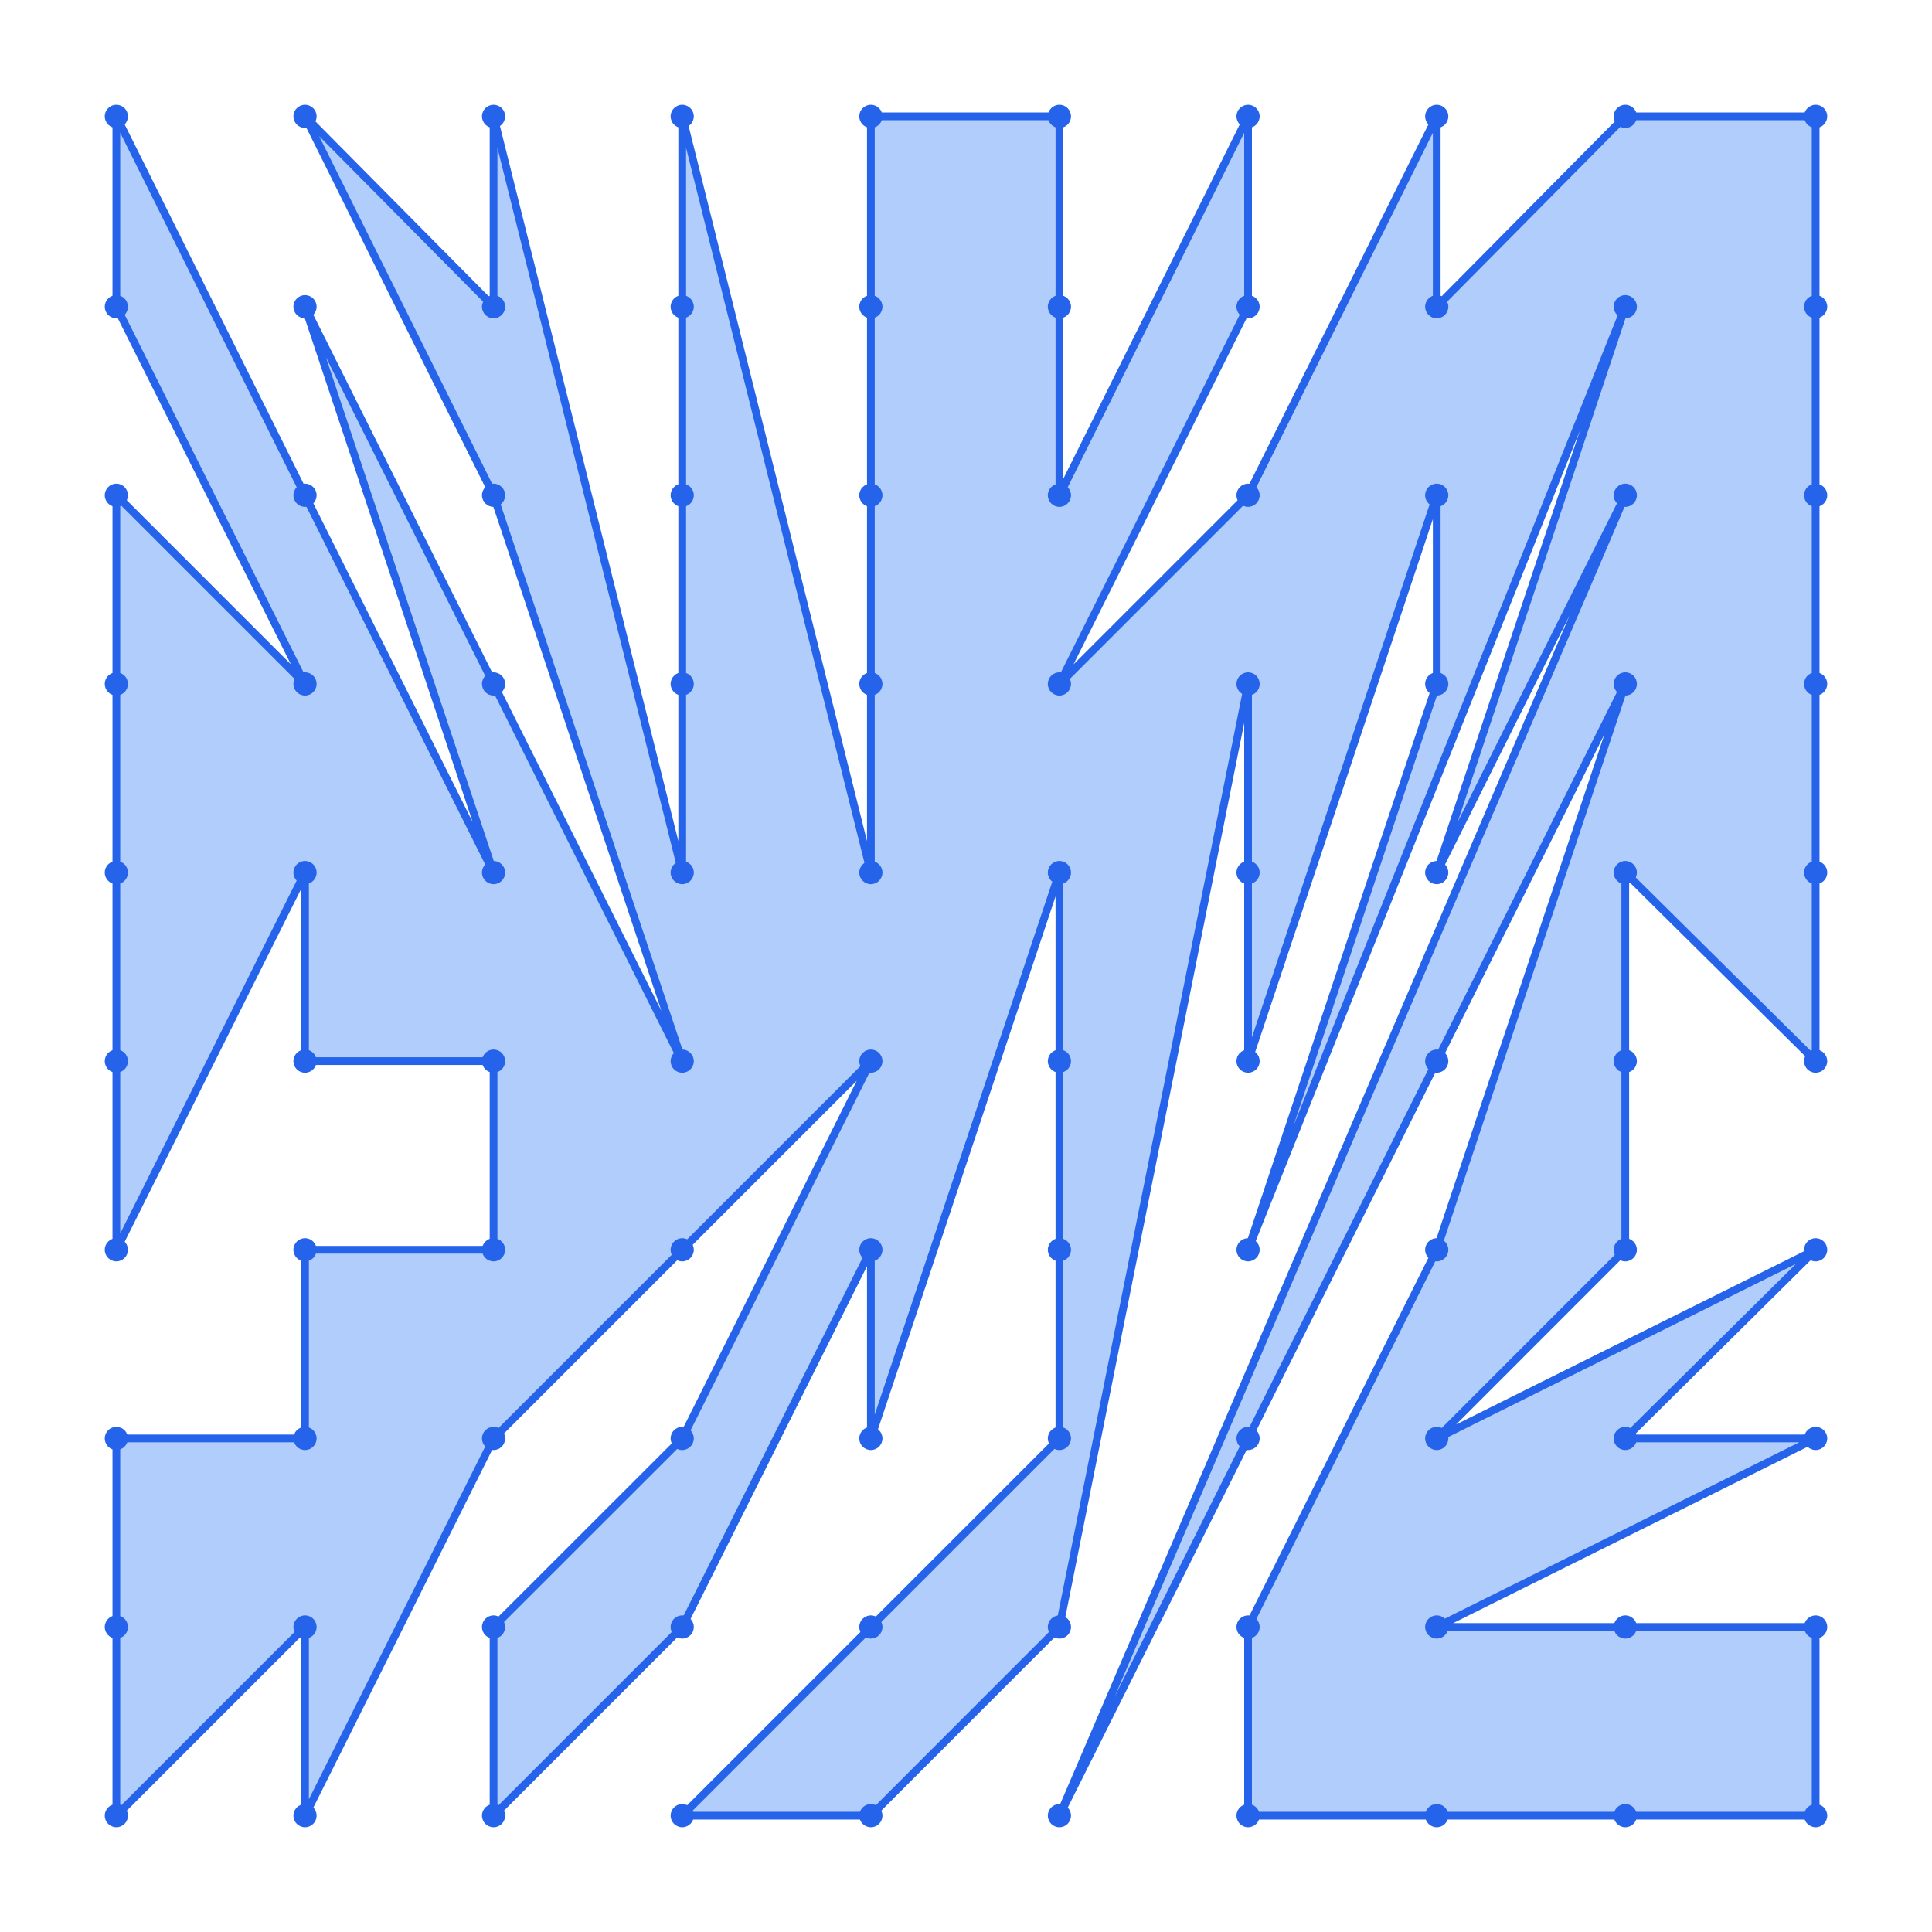
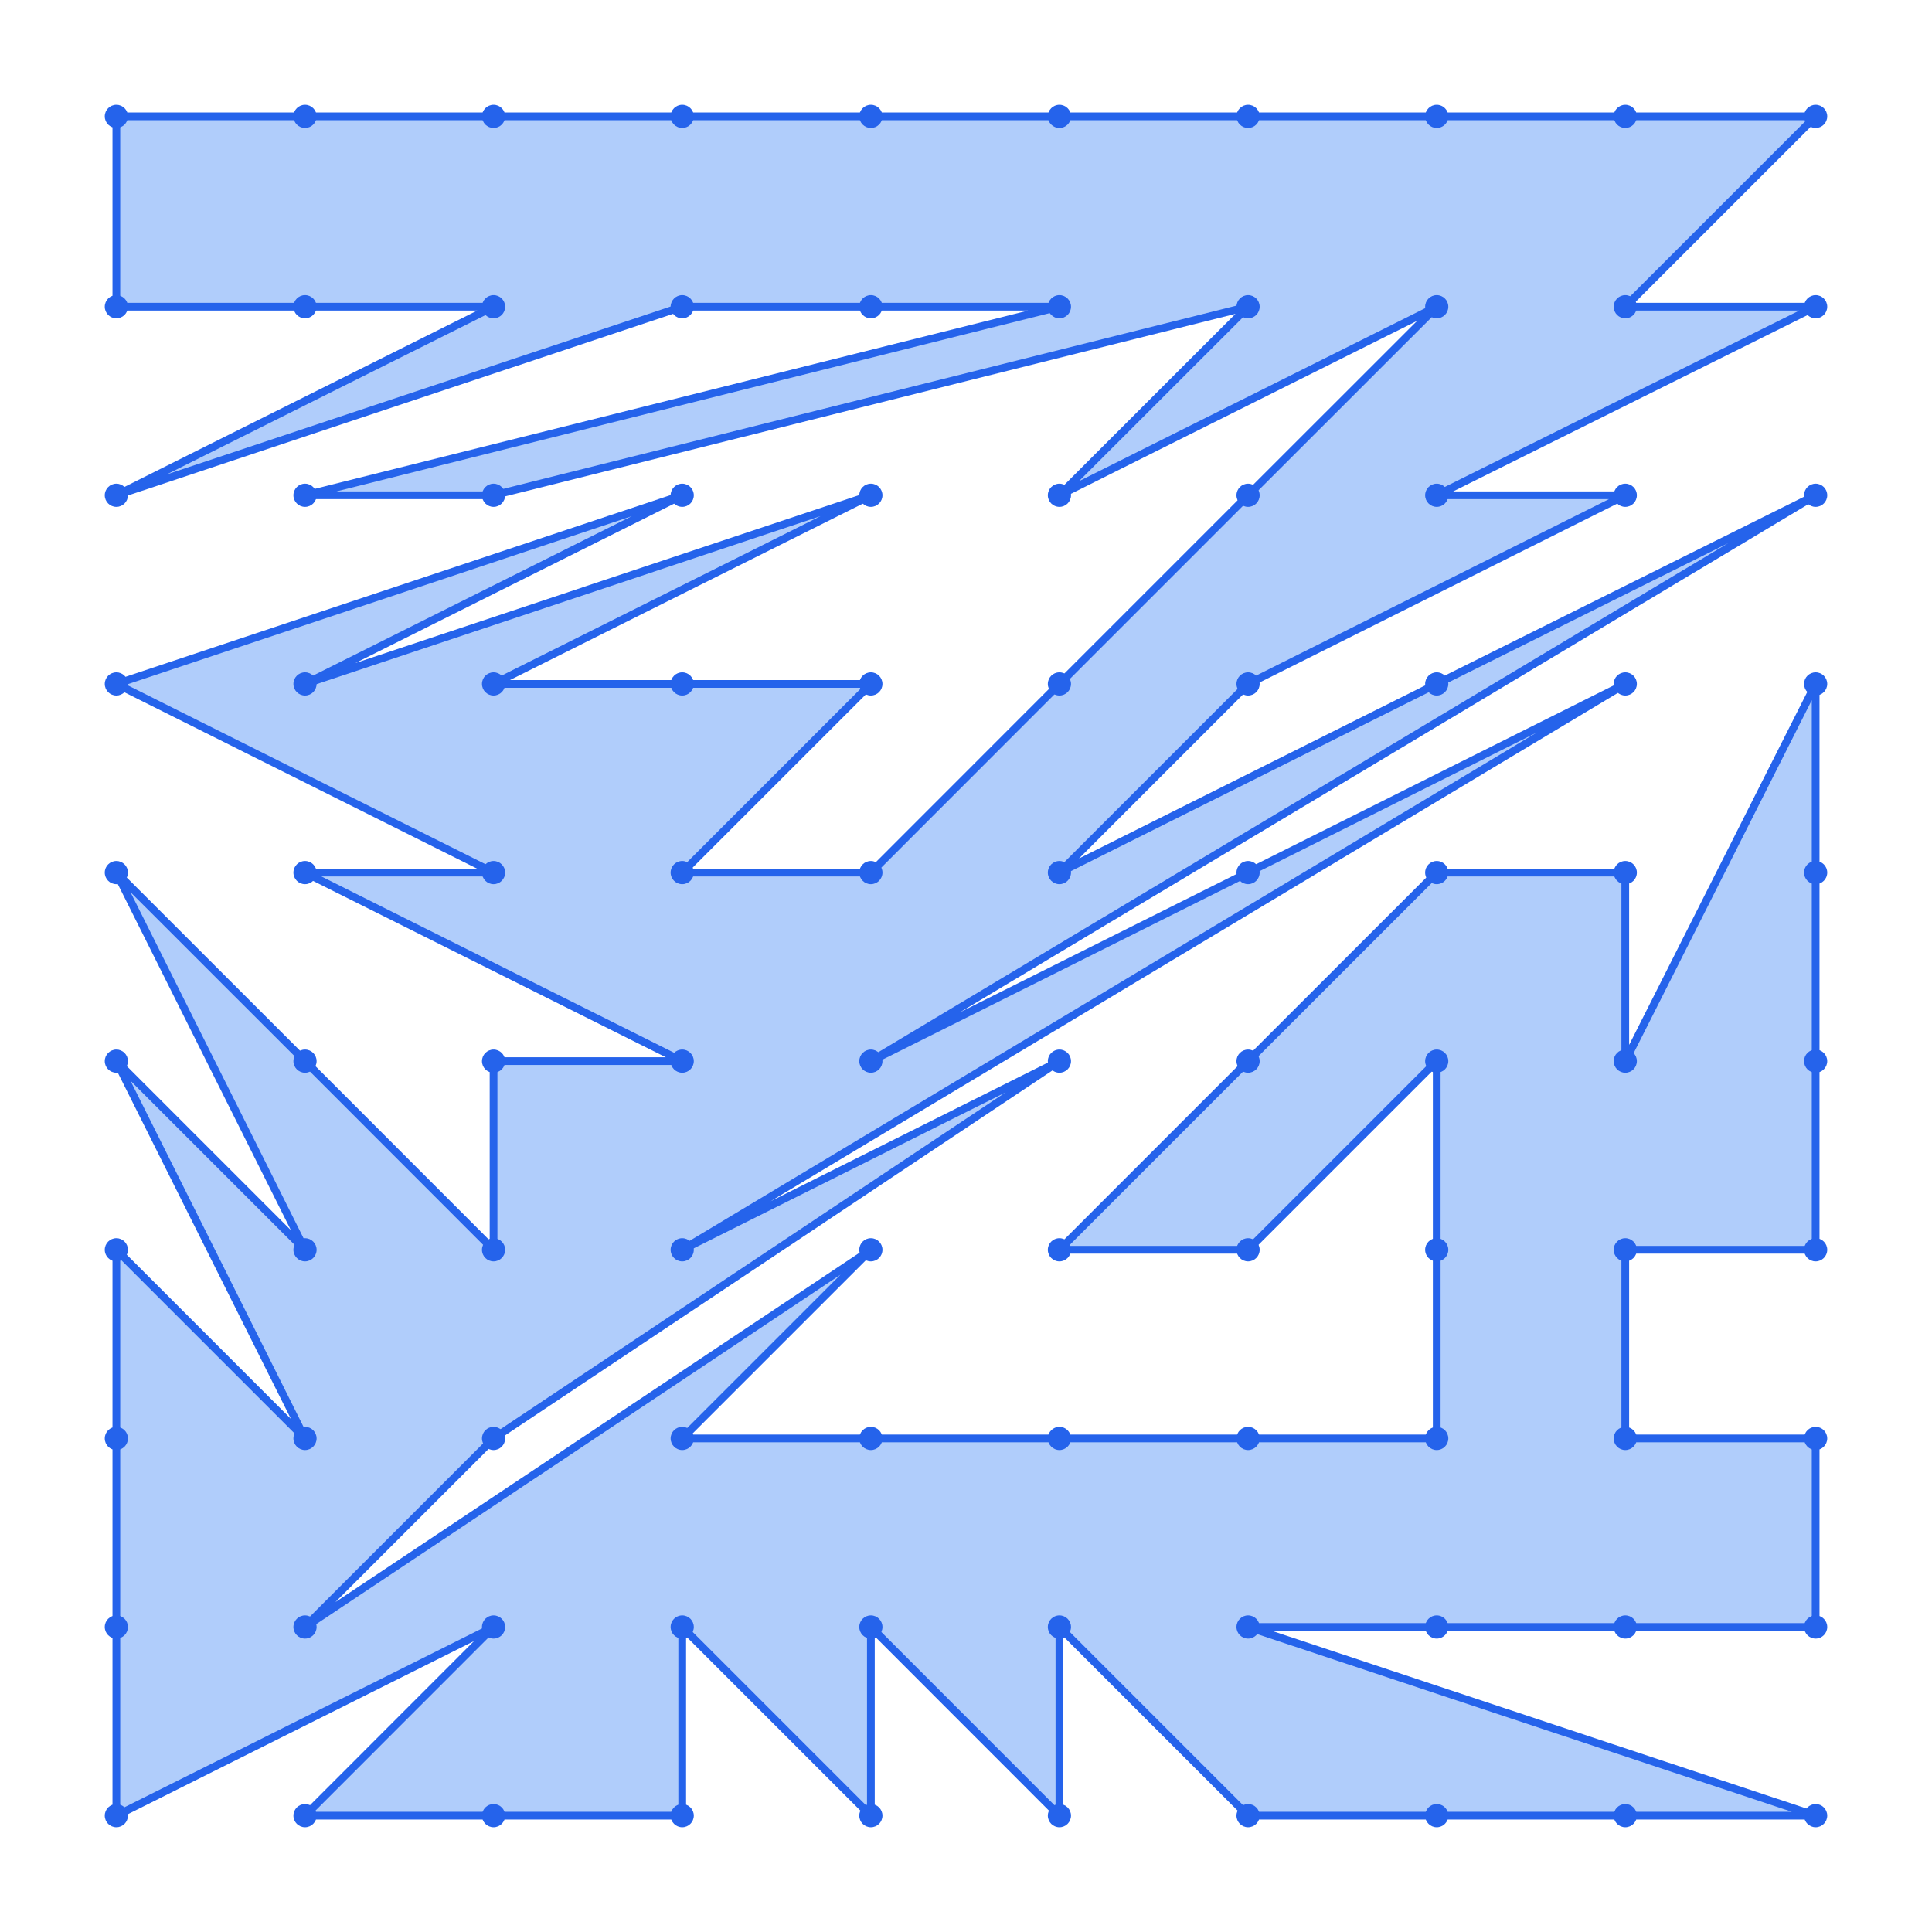
<svg xmlns="http://www.w3.org/2000/svg" width="2000" height="2000" viewBox="98.29 98.29 1803.42 1803.42">
-   <polygon points="383.0,1617.0 383.0,1793.1 559.0,1441.0 735.1,1264.9 911.2,1088.8 735.1,1441.0 559.0,1617.0 559.0,1793.1 735.1,1617.0 911.2,1264.9 911.2,1441.0 1087.2,912.8 1087.2,1088.8 1087.2,1264.9 1087.2,1441.0 911.2,1617.0 735.1,1793.1 911.2,1793.1 1087.2,1617.0 1263.3,736.7 1263.3,912.8 1263.3,1088.8 1439.4,560.6 1439.4,736.7 1263.3,1264.9 1615.4,384.6 1439.4,912.8 1615.4,560.6 1087.2,1793.1 1263.3,1441.0 1439.4,1088.8 1615.4,736.7 1439.4,1264.9 1263.3,1617.0 1263.3,1793.1 1439.4,1793.1 1615.4,1793.1 1793.1,1793.1 1793.1,1617.0 1615.4,1617.0 1439.4,1617.0 1793.1,1441.0 1615.4,1441.0 1793.1,1264.9 1439.4,1441.0 1615.4,1264.9 1615.4,1088.8 1615.4,912.8 1793.1,1088.8 1793.1,912.8 1793.1,736.7 1793.1,560.6 1793.1,384.6 1793.1,206.9 1615.4,206.9 1439.4,384.6 1439.4,206.9 1263.3,560.6 1087.2,736.7 1263.3,384.6 1263.3,206.9 1087.2,560.6 1087.2,384.6 1087.2,206.9 911.2,206.9 911.2,384.6 911.2,560.6 911.2,736.7 911.2,912.8 735.1,206.9 735.1,384.6 735.1,560.6 735.1,736.7 735.1,912.8 559.0,206.9 559.0,384.6 383.0,206.9 559.0,560.6 735.1,1088.8 559.0,736.7 383.0,384.6 559.0,912.8 383.0,560.6 206.9,206.9 206.9,384.6 383.0,736.7 206.9,560.6 206.9,736.7 206.9,912.8 206.9,1088.8 206.9,1264.9 383.0,912.8 383.0,1088.8 559.0,1088.8 559.0,1264.9 383.0,1264.9 383.0,1441.0 206.9,1441.0 206.9,1617.0 206.9,1793.1" fill="#3b82f666" fill-rule="nonzero" stroke="#2563eb" stroke-width="7.214" stroke-linejoin="round" />
-   <circle cx="383.0" cy="1617.0" r="10.82" fill="#2563eb" />
+   <polygon points="559.0,1617.0 383.0,1793.1 559.0,1793.1 735.1,1793.1 735.1,1617.0 911.2,1793.1 911.2,1617.0 1087.2,1793.1 1087.2,1617.0 1263.3,1793.1 1439.4,1793.1 1615.4,1793.1 1793.1,1793.1 1263.3,1617.0 1439.4,1617.0 1615.4,1617.0 1793.1,1617.0 1793.1,1441.0 1615.4,1441.0 1615.4,1264.9 1793.1,1264.9 1793.1,1088.8 1793.1,912.8 1793.1,736.7 1615.4,1088.8 1615.4,912.8 1439.4,912.8 1263.3,1088.8 1087.2,1264.9 1263.3,1264.9 1439.4,1088.8 1439.4,1264.9 1439.4,1441.0 1263.3,1441.0 1087.2,1441.0 911.2,1441.0 735.1,1441.0 911.2,1264.9 383.0,1617.0 559.0,1441.0 1087.2,1088.8 735.1,1264.9 1615.4,736.7 1263.3,912.8 911.2,1088.8 1793.1,560.6 1439.4,736.7 1087.2,912.8 1263.3,736.7 1615.4,560.6 1439.4,560.6 1793.1,384.6 1615.4,384.6 1793.1,206.9 1615.4,206.9 1439.4,206.9 1263.3,206.9 1087.2,206.9 911.2,206.9 735.1,206.9 559.0,206.9 383.0,206.9 206.9,206.9 206.9,384.6 383.0,384.6 559.0,384.6 206.9,560.6 735.1,384.6 911.2,384.6 1087.2,384.6 383.0,560.6 559.0,560.6 1263.3,384.6 1087.2,560.6 1439.4,384.6 1263.3,560.6 1087.2,736.7 911.2,912.8 735.1,912.8 911.2,736.7 735.1,736.7 559.0,736.7 911.2,560.6 383.0,736.7 735.1,560.6 206.9,736.7 559.0,912.8 383.0,912.8 735.1,1088.8 559.0,1088.8 559.0,1264.9 383.0,1088.8 206.9,912.8 383.0,1264.9 206.9,1088.8 383.0,1441.0 206.9,1264.9 206.9,1441.0 206.9,1617.0 206.9,1793.1" fill="#3b82f666" fill-rule="nonzero" stroke="#2563eb" stroke-width="7.214" stroke-linejoin="round" />
+   <circle cx="559.0" cy="1617.0" r="10.82" fill="#2563eb" />
  <circle cx="383.0" cy="1793.1" r="10.82" fill="#2563eb" />
-   <circle cx="559.0" cy="1441.0" r="10.82" fill="#2563eb" />
-   <circle cx="735.1" cy="1264.9" r="10.82" fill="#2563eb" />
-   <circle cx="911.2" cy="1088.8" r="10.82" fill="#2563eb" />
-   <circle cx="735.1" cy="1441.0" r="10.82" fill="#2563eb" />
-   <circle cx="559.0" cy="1617.0" r="10.82" fill="#2563eb" />
  <circle cx="559.0" cy="1793.1" r="10.82" fill="#2563eb" />
+   <circle cx="735.1" cy="1793.1" r="10.82" fill="#2563eb" />
  <circle cx="735.1" cy="1617.0" r="10.82" fill="#2563eb" />
-   <circle cx="911.2" cy="1264.9" r="10.82" fill="#2563eb" />
-   <circle cx="911.2" cy="1441.0" r="10.82" fill="#2563eb" />
-   <circle cx="1087.2" cy="912.8" r="10.82" fill="#2563eb" />
-   <circle cx="1087.2" cy="1088.8" r="10.82" fill="#2563eb" />
-   <circle cx="1087.2" cy="1264.9" r="10.82" fill="#2563eb" />
-   <circle cx="1087.2" cy="1441.0" r="10.82" fill="#2563eb" />
+   <circle cx="911.2" cy="1793.1" r="10.82" fill="#2563eb" />
  <circle cx="911.2" cy="1617.0" r="10.82" fill="#2563eb" />
-   <circle cx="735.1" cy="1793.1" r="10.82" fill="#2563eb" />
-   <circle cx="911.2" cy="1793.1" r="10.82" fill="#2563eb" />
+   <circle cx="1087.2" cy="1793.1" r="10.82" fill="#2563eb" />
  <circle cx="1087.2" cy="1617.0" r="10.82" fill="#2563eb" />
-   <circle cx="1263.3" cy="736.7" r="10.82" fill="#2563eb" />
-   <circle cx="1263.3" cy="912.8" r="10.82" fill="#2563eb" />
-   <circle cx="1263.3" cy="1088.8" r="10.82" fill="#2563eb" />
-   <circle cx="1439.4" cy="560.6" r="10.82" fill="#2563eb" />
-   <circle cx="1439.4" cy="736.7" r="10.82" fill="#2563eb" />
-   <circle cx="1263.3" cy="1264.9" r="10.82" fill="#2563eb" />
-   <circle cx="1615.4" cy="384.6" r="10.82" fill="#2563eb" />
-   <circle cx="1439.4" cy="912.8" r="10.82" fill="#2563eb" />
-   <circle cx="1615.4" cy="560.6" r="10.82" fill="#2563eb" />
-   <circle cx="1087.2" cy="1793.1" r="10.82" fill="#2563eb" />
-   <circle cx="1263.3" cy="1441.0" r="10.82" fill="#2563eb" />
-   <circle cx="1439.4" cy="1088.8" r="10.82" fill="#2563eb" />
-   <circle cx="1615.4" cy="736.7" r="10.82" fill="#2563eb" />
-   <circle cx="1439.4" cy="1264.9" r="10.82" fill="#2563eb" />
-   <circle cx="1263.3" cy="1617.0" r="10.82" fill="#2563eb" />
  <circle cx="1263.3" cy="1793.1" r="10.82" fill="#2563eb" />
  <circle cx="1439.4" cy="1793.1" r="10.82" fill="#2563eb" />
  <circle cx="1615.4" cy="1793.1" r="10.82" fill="#2563eb" />
  <circle cx="1793.1" cy="1793.1" r="10.82" fill="#2563eb" />
+   <circle cx="1263.3" cy="1617.0" r="10.82" fill="#2563eb" />
+   <circle cx="1439.4" cy="1617.0" r="10.82" fill="#2563eb" />
+   <circle cx="1615.4" cy="1617.0" r="10.82" fill="#2563eb" />
  <circle cx="1793.1" cy="1617.0" r="10.82" fill="#2563eb" />
-   <circle cx="1615.4" cy="1617.0" r="10.82" fill="#2563eb" />
-   <circle cx="1439.4" cy="1617.0" r="10.82" fill="#2563eb" />
  <circle cx="1793.1" cy="1441.0" r="10.82" fill="#2563eb" />
  <circle cx="1615.4" cy="1441.0" r="10.82" fill="#2563eb" />
+   <circle cx="1615.4" cy="1264.9" r="10.82" fill="#2563eb" />
  <circle cx="1793.1" cy="1264.9" r="10.82" fill="#2563eb" />
-   <circle cx="1439.4" cy="1441.0" r="10.82" fill="#2563eb" />
-   <circle cx="1615.4" cy="1264.9" r="10.82" fill="#2563eb" />
-   <circle cx="1615.4" cy="1088.8" r="10.82" fill="#2563eb" />
-   <circle cx="1615.4" cy="912.8" r="10.82" fill="#2563eb" />
  <circle cx="1793.1" cy="1088.8" r="10.82" fill="#2563eb" />
  <circle cx="1793.1" cy="912.8" r="10.82" fill="#2563eb" />
  <circle cx="1793.1" cy="736.7" r="10.82" fill="#2563eb" />
+   <circle cx="1615.4" cy="1088.8" r="10.82" fill="#2563eb" />
+   <circle cx="1615.4" cy="912.8" r="10.82" fill="#2563eb" />
+   <circle cx="1439.4" cy="912.8" r="10.82" fill="#2563eb" />
+   <circle cx="1263.3" cy="1088.8" r="10.82" fill="#2563eb" />
+   <circle cx="1087.2" cy="1264.9" r="10.82" fill="#2563eb" />
+   <circle cx="1263.3" cy="1264.9" r="10.82" fill="#2563eb" />
+   <circle cx="1439.4" cy="1088.8" r="10.82" fill="#2563eb" />
+   <circle cx="1439.4" cy="1264.9" r="10.82" fill="#2563eb" />
+   <circle cx="1439.4" cy="1441.0" r="10.82" fill="#2563eb" />
+   <circle cx="1263.3" cy="1441.0" r="10.82" fill="#2563eb" />
+   <circle cx="1087.2" cy="1441.0" r="10.82" fill="#2563eb" />
+   <circle cx="911.2" cy="1441.0" r="10.82" fill="#2563eb" />
+   <circle cx="735.1" cy="1441.0" r="10.82" fill="#2563eb" />
+   <circle cx="911.2" cy="1264.9" r="10.82" fill="#2563eb" />
+   <circle cx="383.0" cy="1617.0" r="10.82" fill="#2563eb" />
+   <circle cx="559.0" cy="1441.0" r="10.82" fill="#2563eb" />
+   <circle cx="1087.2" cy="1088.8" r="10.82" fill="#2563eb" />
+   <circle cx="735.1" cy="1264.9" r="10.82" fill="#2563eb" />
+   <circle cx="1615.4" cy="736.7" r="10.82" fill="#2563eb" />
+   <circle cx="1263.3" cy="912.8" r="10.82" fill="#2563eb" />
+   <circle cx="911.2" cy="1088.8" r="10.82" fill="#2563eb" />
  <circle cx="1793.1" cy="560.6" r="10.82" fill="#2563eb" />
+   <circle cx="1439.4" cy="736.7" r="10.82" fill="#2563eb" />
+   <circle cx="1087.2" cy="912.8" r="10.82" fill="#2563eb" />
+   <circle cx="1263.3" cy="736.7" r="10.82" fill="#2563eb" />
+   <circle cx="1615.4" cy="560.6" r="10.82" fill="#2563eb" />
+   <circle cx="1439.4" cy="560.6" r="10.82" fill="#2563eb" />
  <circle cx="1793.1" cy="384.6" r="10.82" fill="#2563eb" />
+   <circle cx="1615.4" cy="384.6" r="10.82" fill="#2563eb" />
  <circle cx="1793.1" cy="206.9" r="10.82" fill="#2563eb" />
  <circle cx="1615.4" cy="206.9" r="10.82" fill="#2563eb" />
+   <circle cx="1439.4" cy="206.9" r="10.82" fill="#2563eb" />
+   <circle cx="1263.3" cy="206.9" r="10.82" fill="#2563eb" />
+   <circle cx="1087.2" cy="206.9" r="10.82" fill="#2563eb" />
+   <circle cx="911.2" cy="206.9" r="10.82" fill="#2563eb" />
+   <circle cx="735.1" cy="206.9" r="10.82" fill="#2563eb" />
+   <circle cx="559.0" cy="206.9" r="10.82" fill="#2563eb" />
+   <circle cx="383.0" cy="206.9" r="10.82" fill="#2563eb" />
+   <circle cx="206.9" cy="206.9" r="10.82" fill="#2563eb" />
+   <circle cx="206.9" cy="384.6" r="10.82" fill="#2563eb" />
+   <circle cx="383.0" cy="384.6" r="10.82" fill="#2563eb" />
+   <circle cx="559.0" cy="384.6" r="10.82" fill="#2563eb" />
+   <circle cx="206.9" cy="560.6" r="10.82" fill="#2563eb" />
+   <circle cx="735.1" cy="384.6" r="10.82" fill="#2563eb" />
+   <circle cx="911.2" cy="384.6" r="10.82" fill="#2563eb" />
+   <circle cx="1087.2" cy="384.6" r="10.82" fill="#2563eb" />
+   <circle cx="383.0" cy="560.6" r="10.82" fill="#2563eb" />
+   <circle cx="559.0" cy="560.6" r="10.82" fill="#2563eb" />
+   <circle cx="1263.3" cy="384.6" r="10.82" fill="#2563eb" />
+   <circle cx="1087.2" cy="560.6" r="10.82" fill="#2563eb" />
  <circle cx="1439.4" cy="384.6" r="10.82" fill="#2563eb" />
-   <circle cx="1439.4" cy="206.9" r="10.82" fill="#2563eb" />
  <circle cx="1263.3" cy="560.6" r="10.82" fill="#2563eb" />
  <circle cx="1087.2" cy="736.7" r="10.82" fill="#2563eb" />
-   <circle cx="1263.3" cy="384.6" r="10.82" fill="#2563eb" />
-   <circle cx="1263.3" cy="206.9" r="10.82" fill="#2563eb" />
-   <circle cx="1087.2" cy="560.6" r="10.82" fill="#2563eb" />
-   <circle cx="1087.2" cy="384.6" r="10.82" fill="#2563eb" />
-   <circle cx="1087.2" cy="206.9" r="10.82" fill="#2563eb" />
-   <circle cx="911.2" cy="206.9" r="10.82" fill="#2563eb" />
-   <circle cx="911.2" cy="384.6" r="10.82" fill="#2563eb" />
+   <circle cx="911.2" cy="912.8" r="10.82" fill="#2563eb" />
+   <circle cx="735.1" cy="912.8" r="10.82" fill="#2563eb" />
+   <circle cx="911.2" cy="736.7" r="10.82" fill="#2563eb" />
+   <circle cx="735.1" cy="736.7" r="10.82" fill="#2563eb" />
+   <circle cx="559.0" cy="736.7" r="10.82" fill="#2563eb" />
  <circle cx="911.2" cy="560.6" r="10.82" fill="#2563eb" />
-   <circle cx="911.2" cy="736.7" r="10.82" fill="#2563eb" />
-   <circle cx="911.2" cy="912.8" r="10.82" fill="#2563eb" />
-   <circle cx="735.1" cy="206.9" r="10.82" fill="#2563eb" />
-   <circle cx="735.1" cy="384.6" r="10.82" fill="#2563eb" />
+   <circle cx="383.0" cy="736.7" r="10.82" fill="#2563eb" />
  <circle cx="735.1" cy="560.6" r="10.82" fill="#2563eb" />
-   <circle cx="735.1" cy="736.7" r="10.82" fill="#2563eb" />
-   <circle cx="735.1" cy="912.8" r="10.82" fill="#2563eb" />
-   <circle cx="559.0" cy="206.9" r="10.82" fill="#2563eb" />
-   <circle cx="559.0" cy="384.6" r="10.82" fill="#2563eb" />
-   <circle cx="383.0" cy="206.9" r="10.82" fill="#2563eb" />
-   <circle cx="559.0" cy="560.6" r="10.82" fill="#2563eb" />
+   <circle cx="206.9" cy="736.7" r="10.82" fill="#2563eb" />
+   <circle cx="559.0" cy="912.8" r="10.82" fill="#2563eb" />
+   <circle cx="383.0" cy="912.8" r="10.82" fill="#2563eb" />
  <circle cx="735.1" cy="1088.8" r="10.82" fill="#2563eb" />
-   <circle cx="559.0" cy="736.7" r="10.82" fill="#2563eb" />
-   <circle cx="383.0" cy="384.6" r="10.82" fill="#2563eb" />
-   <circle cx="559.0" cy="912.8" r="10.82" fill="#2563eb" />
-   <circle cx="383.0" cy="560.6" r="10.82" fill="#2563eb" />
-   <circle cx="206.9" cy="206.9" r="10.82" fill="#2563eb" />
-   <circle cx="206.9" cy="384.6" r="10.82" fill="#2563eb" />
-   <circle cx="383.0" cy="736.7" r="10.82" fill="#2563eb" />
-   <circle cx="206.9" cy="560.6" r="10.82" fill="#2563eb" />
-   <circle cx="206.9" cy="736.7" r="10.82" fill="#2563eb" />
-   <circle cx="206.9" cy="912.8" r="10.82" fill="#2563eb" />
-   <circle cx="206.9" cy="1088.8" r="10.82" fill="#2563eb" />
-   <circle cx="206.9" cy="1264.9" r="10.82" fill="#2563eb" />
-   <circle cx="383.0" cy="912.8" r="10.82" fill="#2563eb" />
-   <circle cx="383.0" cy="1088.8" r="10.82" fill="#2563eb" />
  <circle cx="559.0" cy="1088.8" r="10.82" fill="#2563eb" />
  <circle cx="559.0" cy="1264.9" r="10.82" fill="#2563eb" />
+   <circle cx="383.0" cy="1088.8" r="10.82" fill="#2563eb" />
+   <circle cx="206.9" cy="912.8" r="10.82" fill="#2563eb" />
  <circle cx="383.0" cy="1264.9" r="10.82" fill="#2563eb" />
+   <circle cx="206.9" cy="1088.8" r="10.82" fill="#2563eb" />
  <circle cx="383.0" cy="1441.0" r="10.82" fill="#2563eb" />
+   <circle cx="206.9" cy="1264.9" r="10.82" fill="#2563eb" />
  <circle cx="206.9" cy="1441.0" r="10.82" fill="#2563eb" />
  <circle cx="206.9" cy="1617.0" r="10.82" fill="#2563eb" />
  <circle cx="206.9" cy="1793.1" r="10.82" fill="#2563eb" />
</svg>
